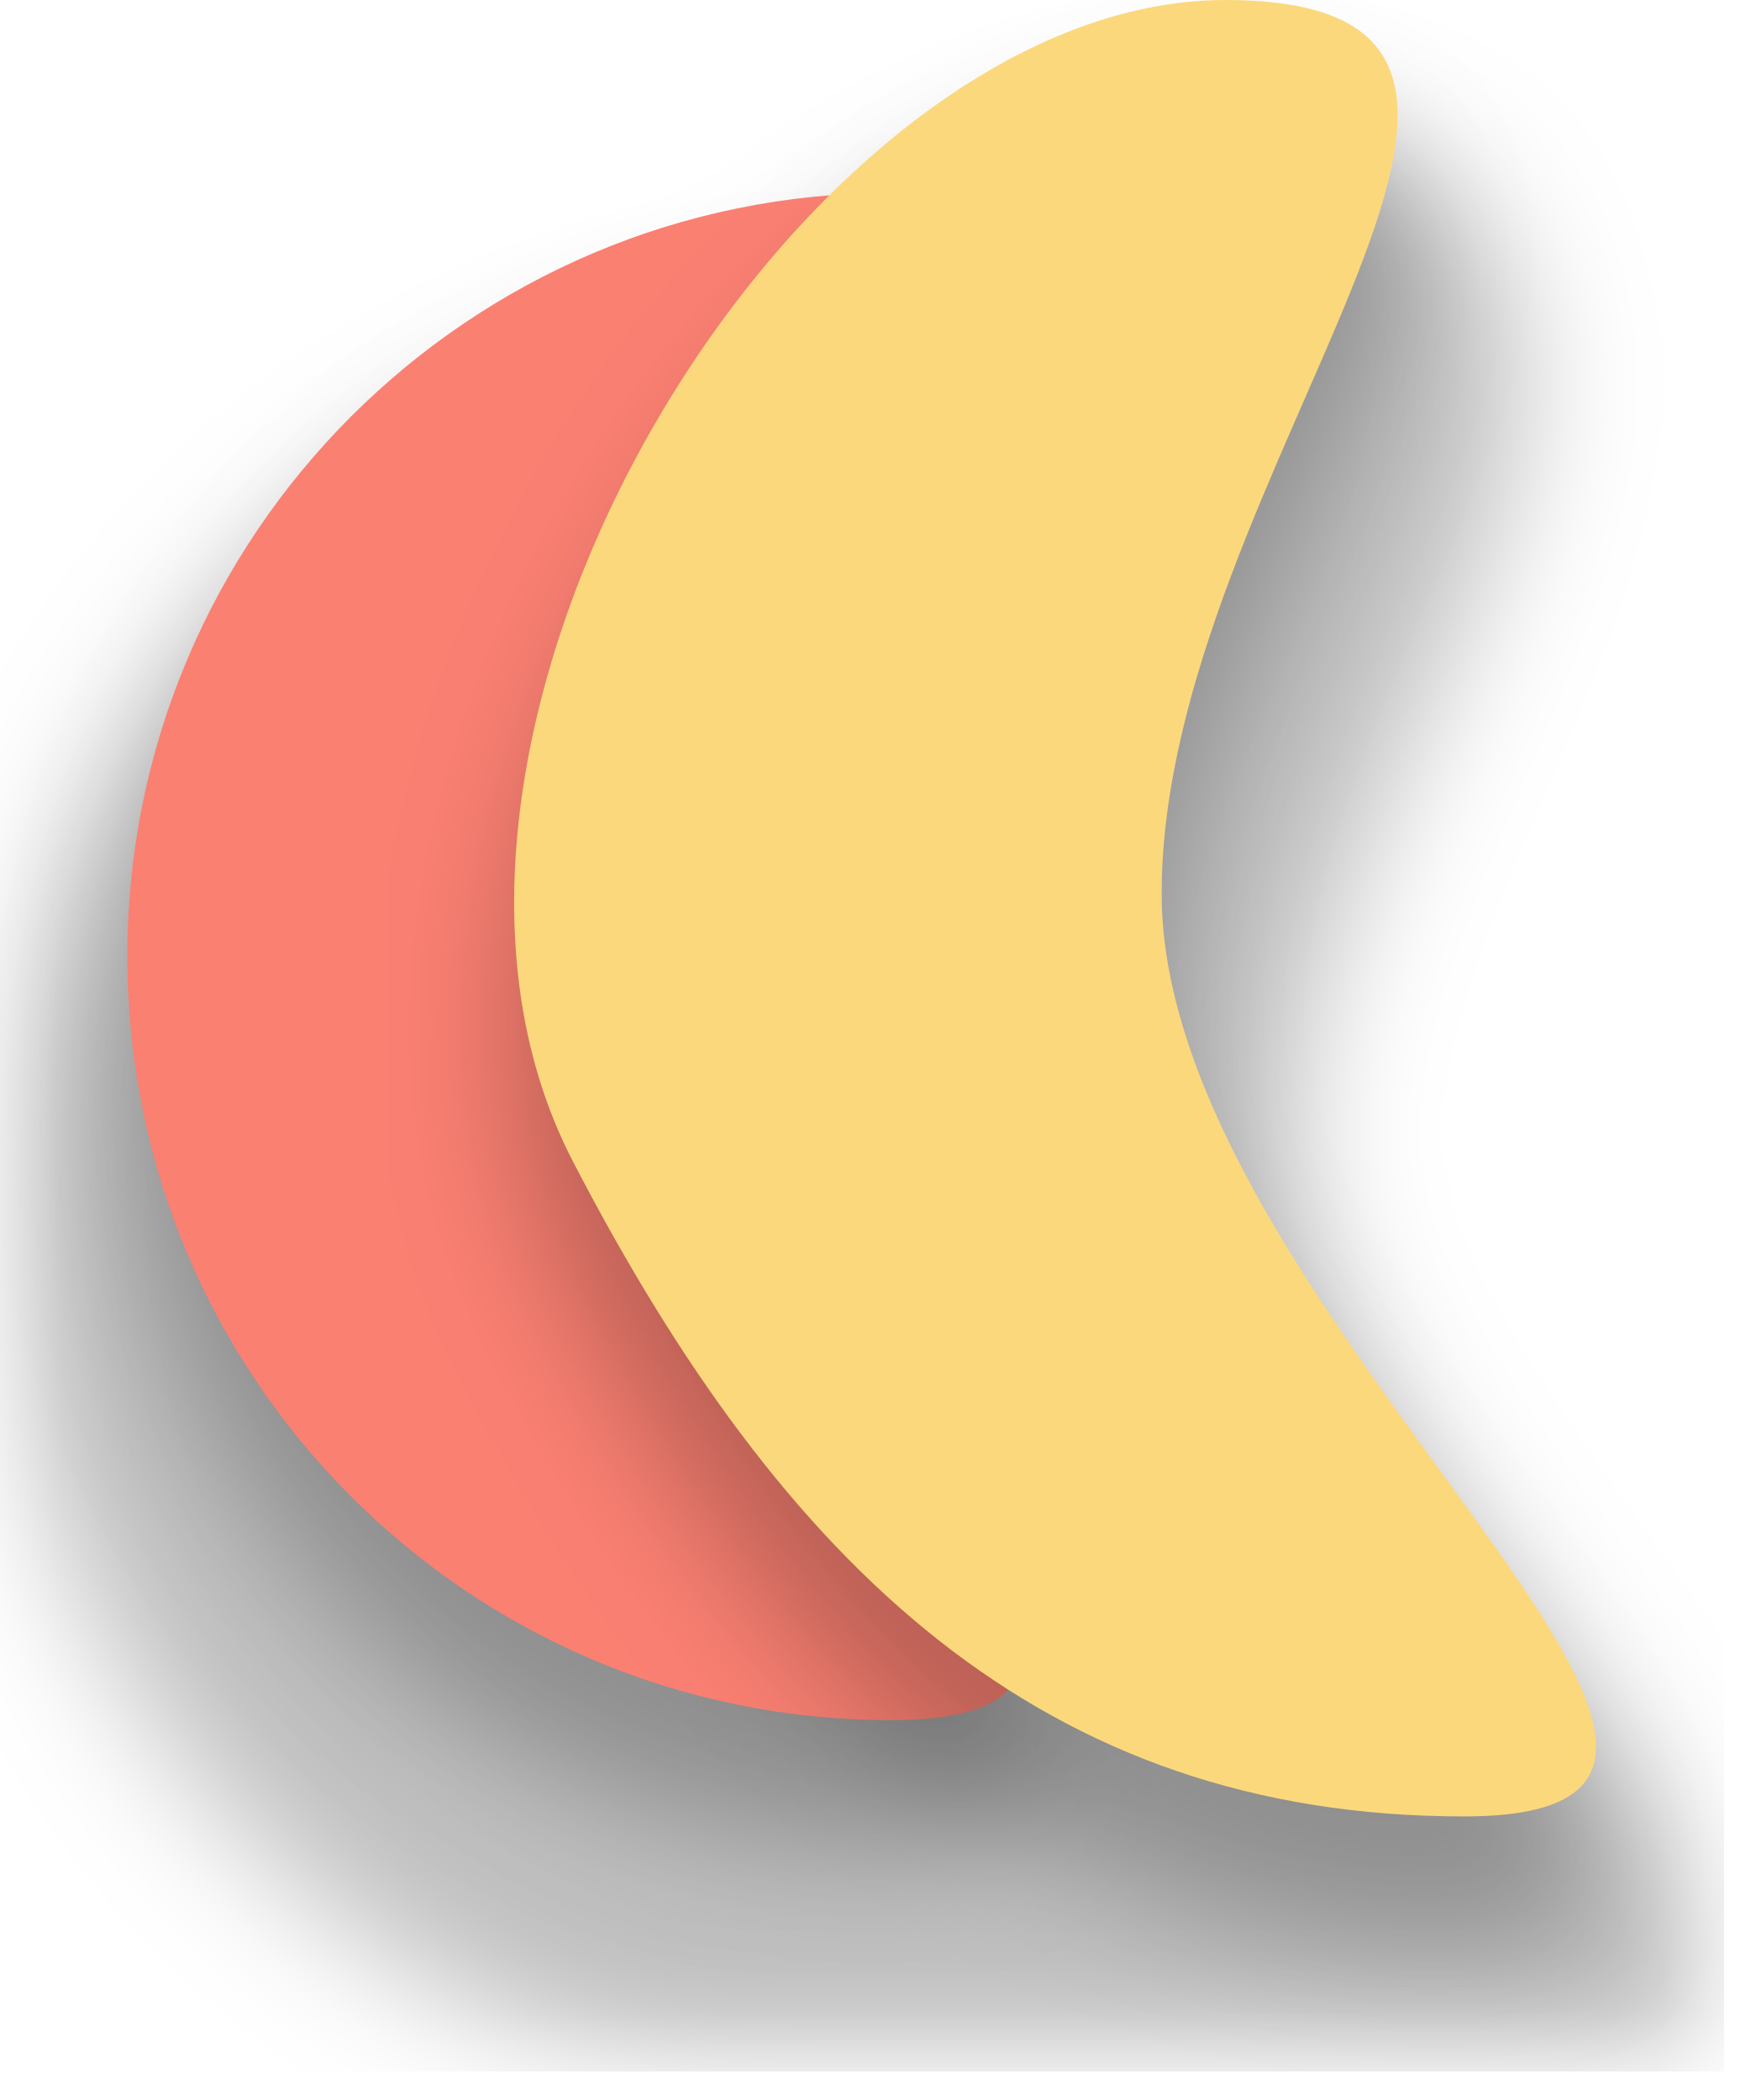
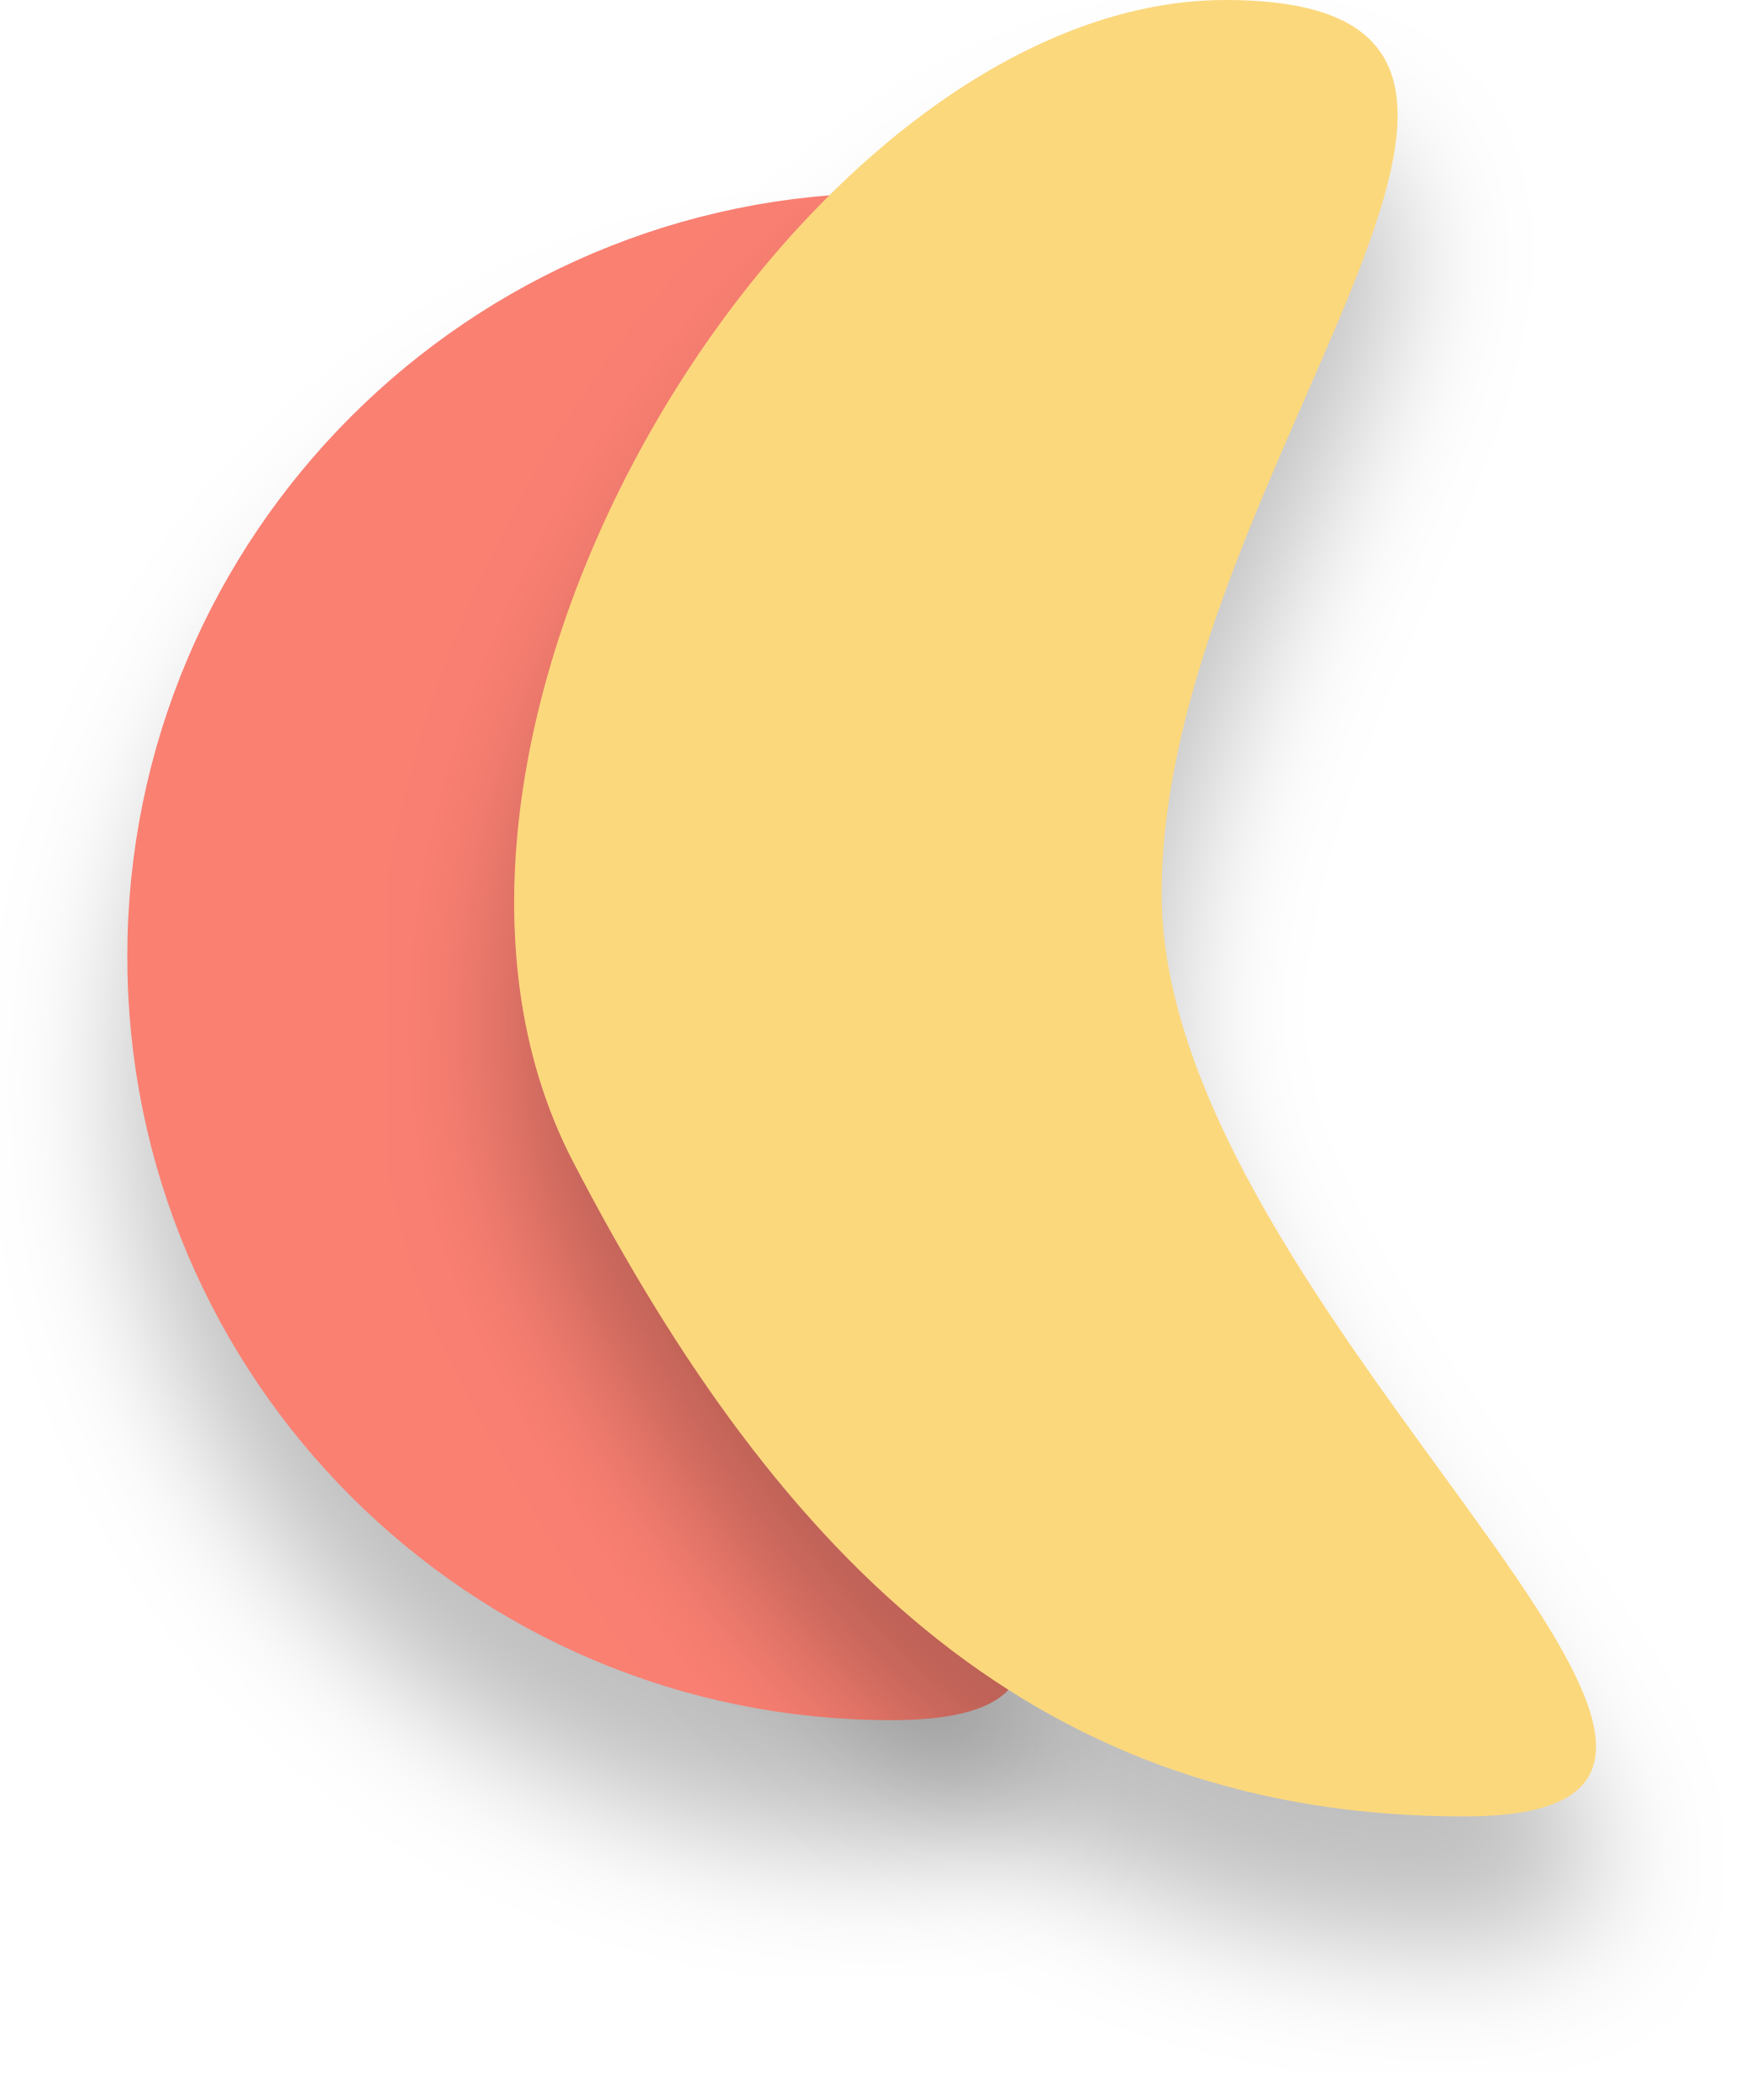
<svg xmlns="http://www.w3.org/2000/svg" width="55" height="66" viewBox="0 0 55 66" fill="none">
  <g filter="url(#filter0_d)">
-     <g filter="url(#filter1_d)">
-       <path d="M18.5 25.061C18.5 38.316 41.255 54.062 28 54.062C14.745 54.062 4 43.316 4 30.061C4 16.807 14.745 6.062 28 6.062C41.255 6.062 18.5 11.807 18.5 25.061Z" fill="#FA8072" />
-     </g>
-     <g filter="url(#filter2_d)">
-       <path d="M36.5 28.088C36.5 41.343 59.255 57.088 46 57.088C32.745 57.088 24.583 49.195 18 36.5C11 23 25.245 0 38.5 0C51.755 0 36.5 14.833 36.5 28.088Z" fill="#FCD87D" />
-     </g>
+     <path d="M18.5 25.061C18.5 38.316 41.255 54.062 28 54.062C14.745 54.062 4 43.316 4 30.061C4 16.807 14.745 6.062 28 6.062C41.255 6.062 18.5 11.807 18.5 25.061Z" fill="#FA8072" />
+   </g>
+   <g filter="url(#filter1_d)">
+     <path d="M36.5 28.088C36.5 41.343 59.255 57.088 46 57.088C32.745 57.088 24.583 49.195 18 36.5C11 23 25.245 0 38.5 0C51.755 0 36.5 14.833 36.5 28.088Z" fill="#FCD87D" />
  </g>
  <defs>
-     <filter id="filter0_d" x="0" y="0" width="54.148" height="65.088" filterUnits="userSpaceOnUse" color-interpolation-filters="sRGB">
+     <filter id="filter0_d" x="0" y="6.062" width="36.147" height="56" filterUnits="userSpaceOnUse" color-interpolation-filters="sRGB">
      <feFlood flood-opacity="0" result="BackgroundImageFix" />
      <feColorMatrix in="SourceAlpha" type="matrix" values="0 0 0 0 0 0 0 0 0 0 0 0 0 0 0 0 0 0 127 0" />
      <feOffset dy="4" />
      <feGaussianBlur stdDeviation="2" />
      <feColorMatrix type="matrix" values="0 0 0 0 0 0 0 0 0 0 0 0 0 0 0 0 0 0 0.25 0" />
      <feBlend mode="normal" in2="BackgroundImageFix" result="effect1_dropShadow" />
      <feBlend mode="normal" in="SourceGraphic" in2="effect1_dropShadow" result="shape" />
    </filter>
-     <filter id="filter1_d" x="0" y="6.062" width="36.147" height="56" filterUnits="userSpaceOnUse" color-interpolation-filters="sRGB">
-       <feFlood flood-opacity="0" result="BackgroundImageFix" />
-       <feColorMatrix in="SourceAlpha" type="matrix" values="0 0 0 0 0 0 0 0 0 0 0 0 0 0 0 0 0 0 127 0" />
-       <feOffset dy="4" />
-       <feGaussianBlur stdDeviation="2" />
-       <feColorMatrix type="matrix" values="0 0 0 0 0 0 0 0 0 0 0 0 0 0 0 0 0 0 0.25 0" />
-       <feBlend mode="normal" in2="BackgroundImageFix" result="effect1_dropShadow" />
-       <feBlend mode="normal" in="SourceGraphic" in2="effect1_dropShadow" result="shape" />
-     </filter>
-     <filter id="filter2_d" x="12.155" y="0" width="41.992" height="65.088" filterUnits="userSpaceOnUse" color-interpolation-filters="sRGB">
+     <filter id="filter1_d" x="12.155" y="0" width="41.992" height="65.088" filterUnits="userSpaceOnUse" color-interpolation-filters="sRGB">
      <feFlood flood-opacity="0" result="BackgroundImageFix" />
      <feColorMatrix in="SourceAlpha" type="matrix" values="0 0 0 0 0 0 0 0 0 0 0 0 0 0 0 0 0 0 127 0" />
      <feOffset dy="4" />
      <feGaussianBlur stdDeviation="2" />
      <feColorMatrix type="matrix" values="0 0 0 0 0 0 0 0 0 0 0 0 0 0 0 0 0 0 0.25 0" />
      <feBlend mode="normal" in2="BackgroundImageFix" result="effect1_dropShadow" />
      <feBlend mode="normal" in="SourceGraphic" in2="effect1_dropShadow" result="shape" />
    </filter>
  </defs>
</svg>
